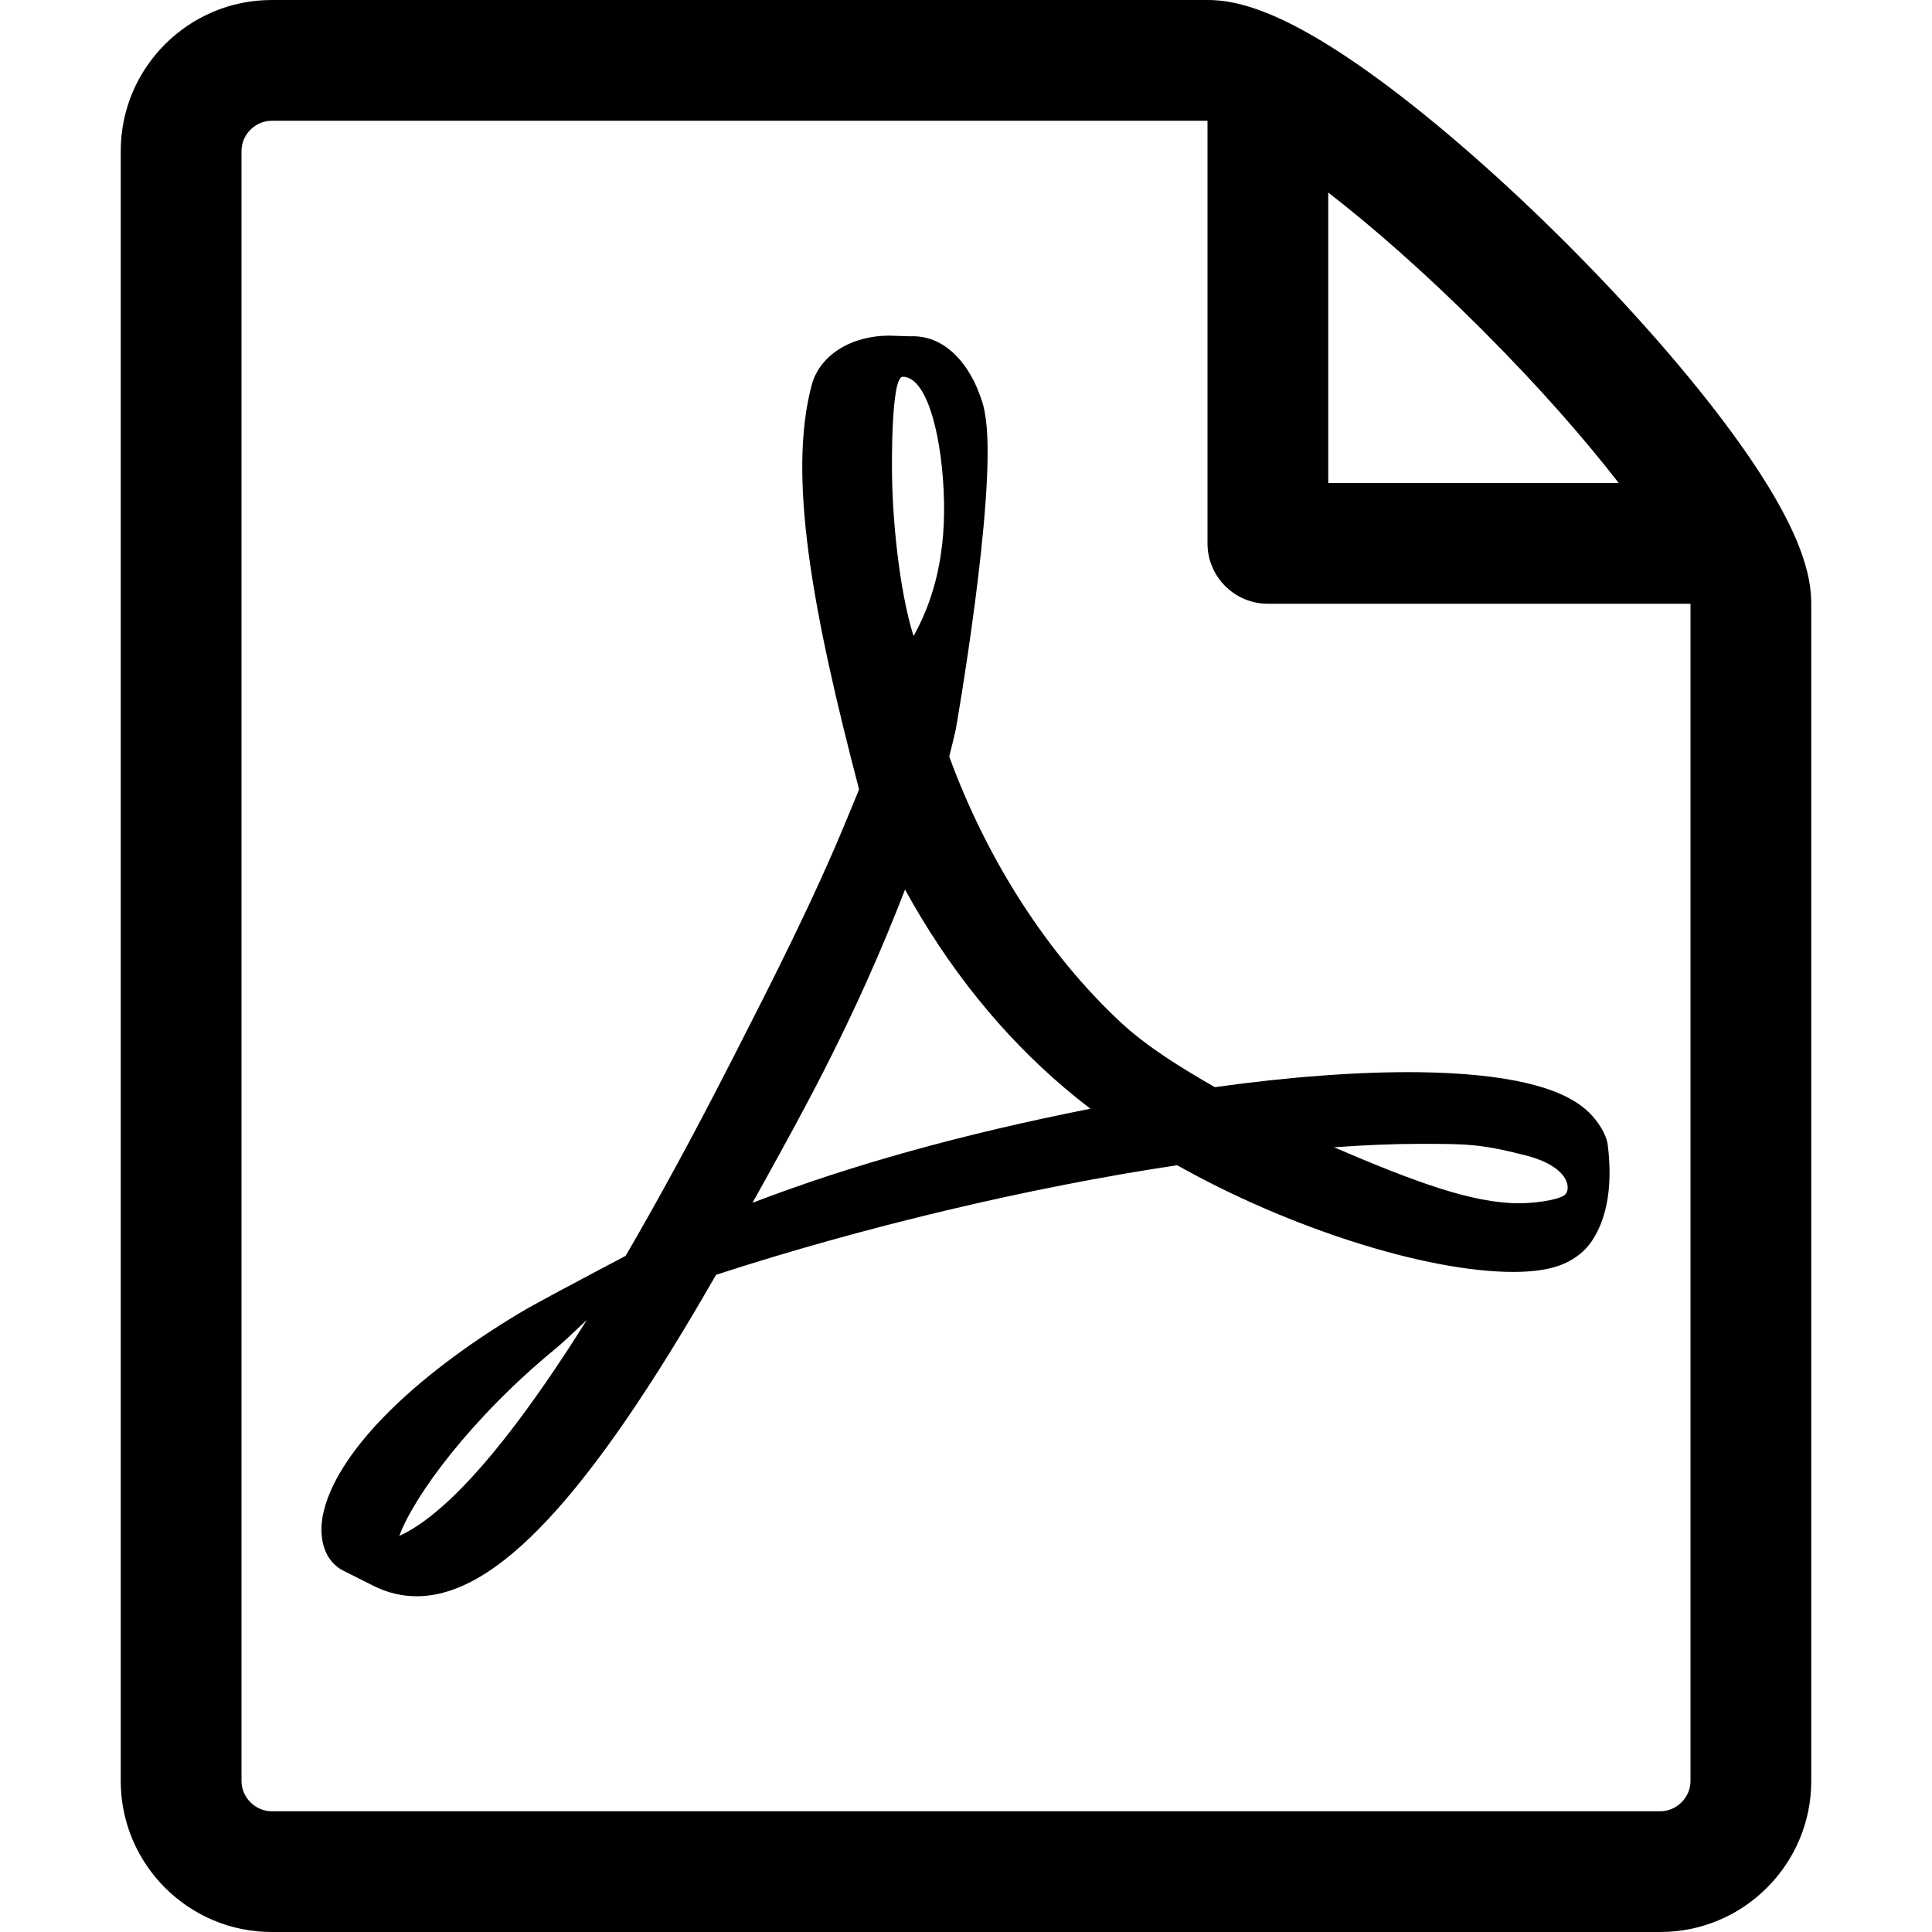
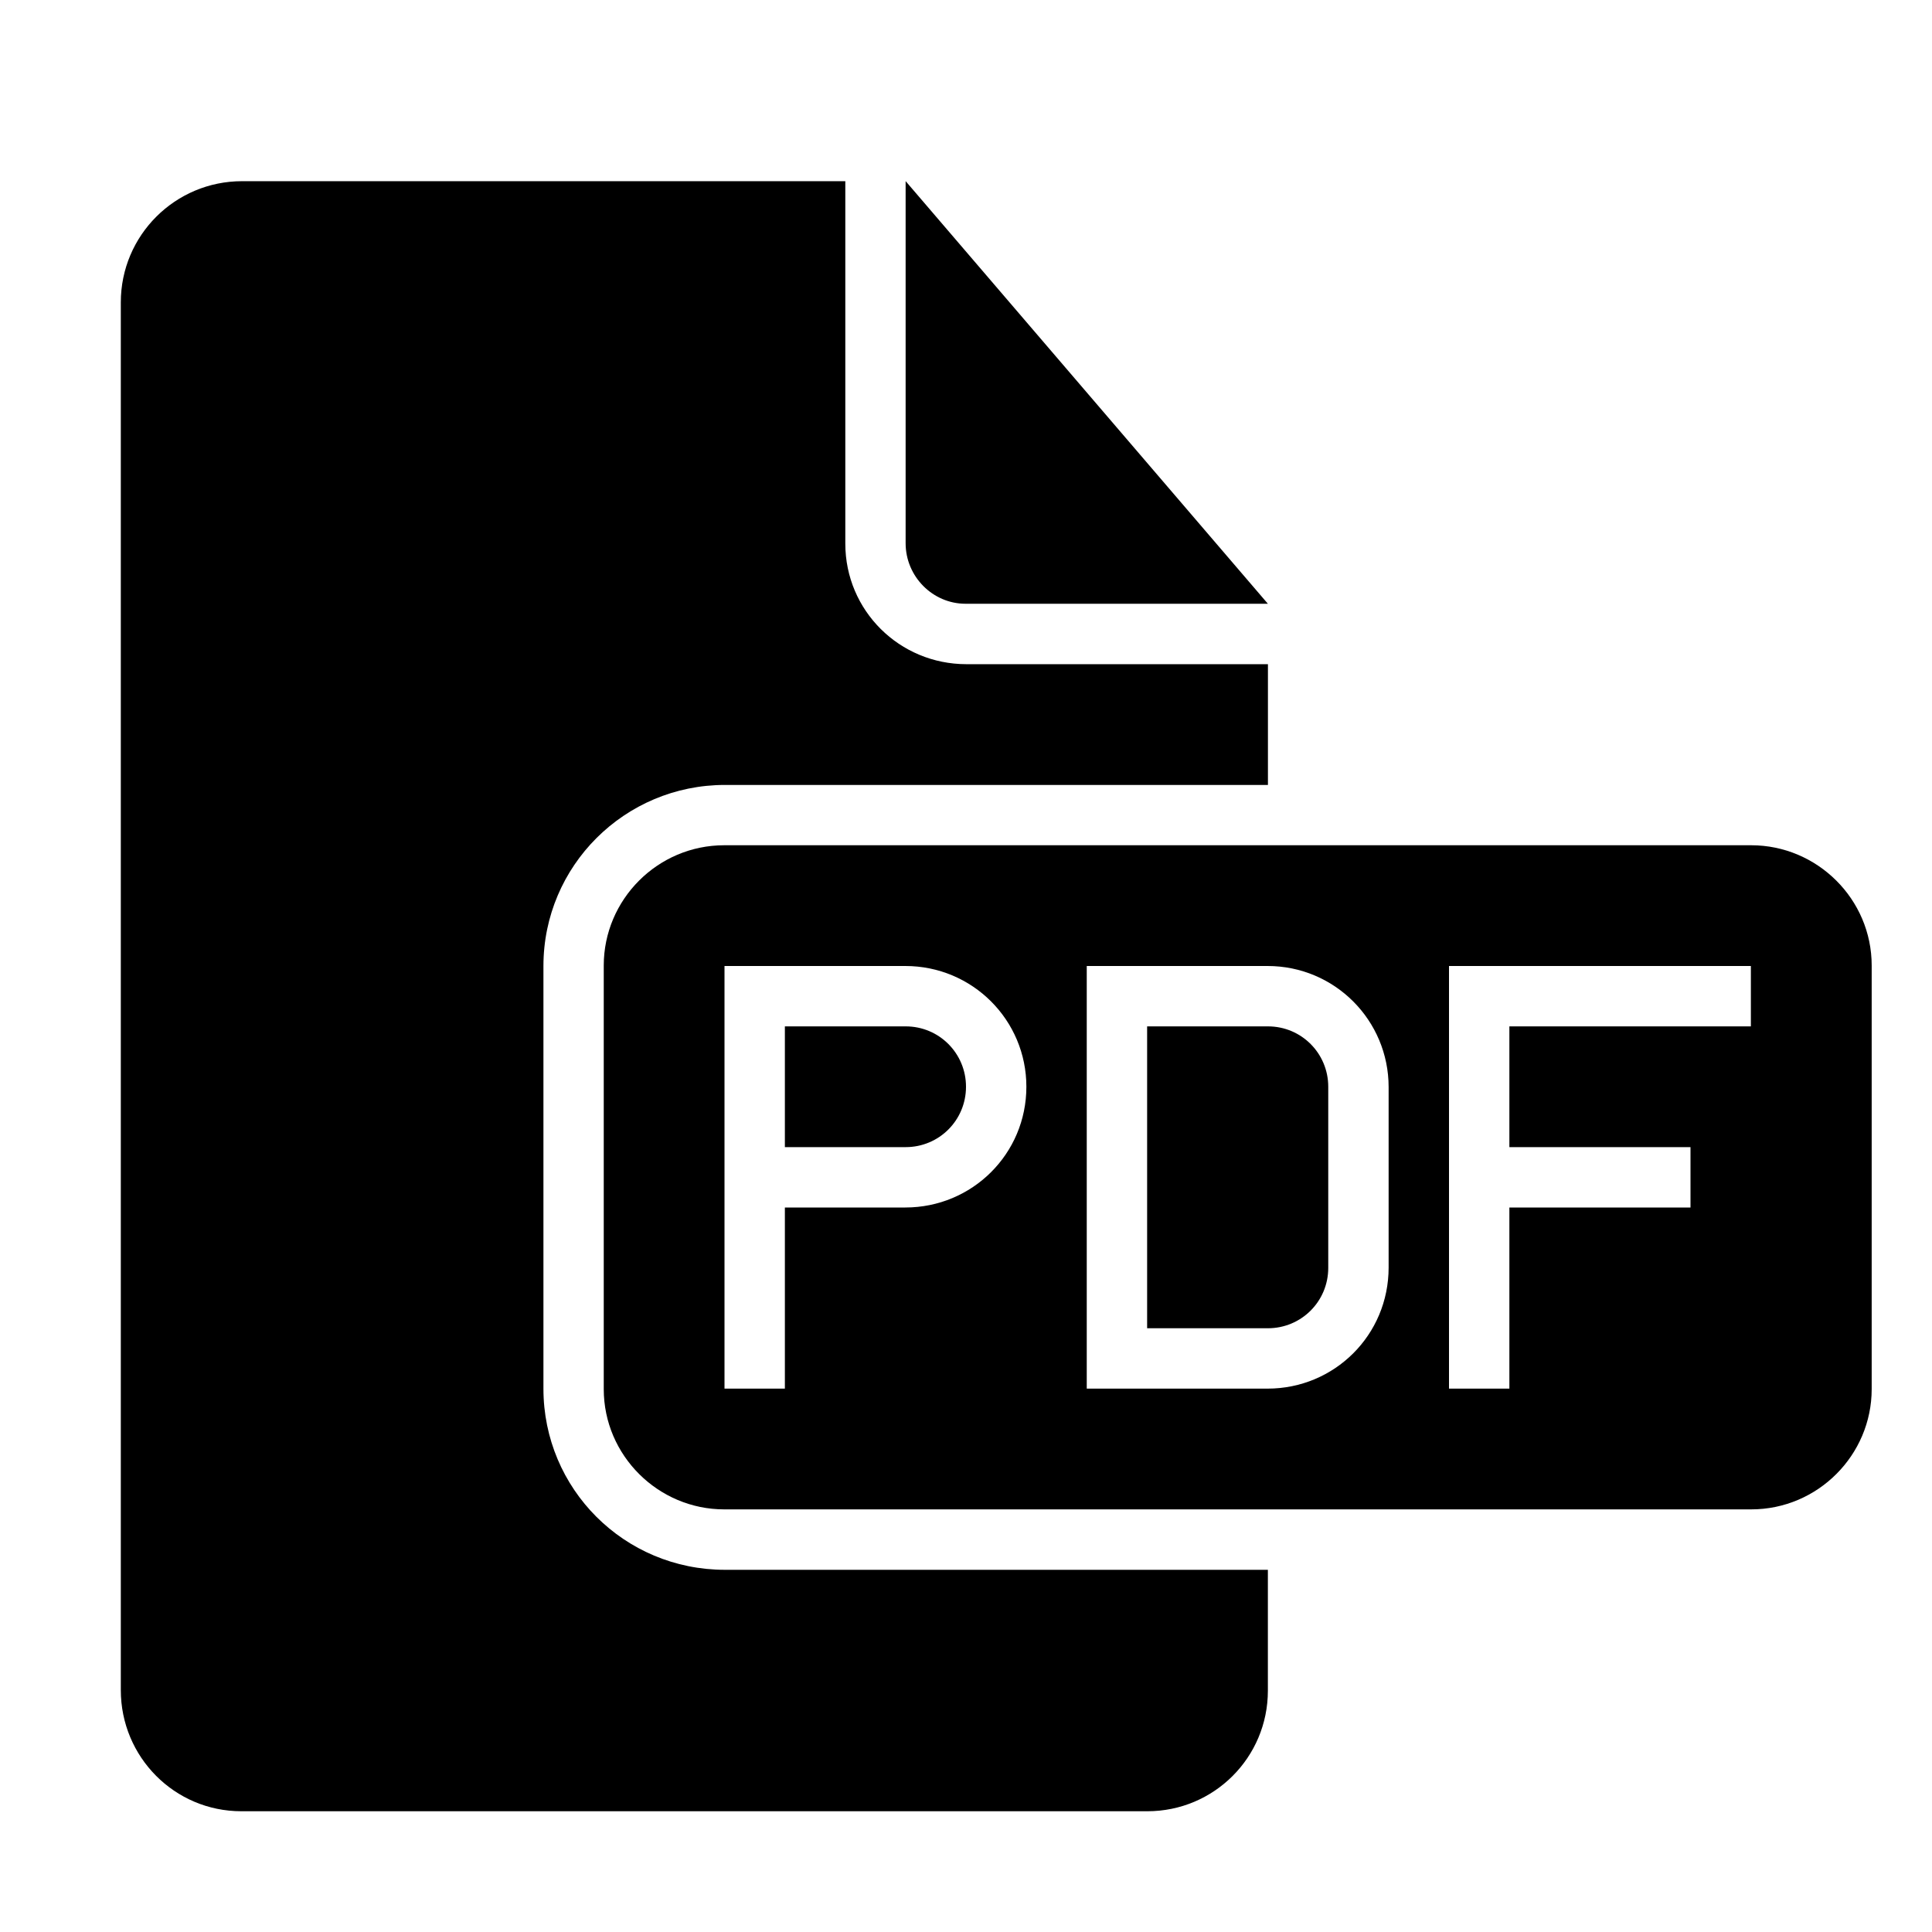
<svg xmlns="http://www.w3.org/2000/svg" version="1.1" width="32" height="32" viewBox="0 0 32 32">
-   <path d="M26.313 18.421c-0.427-0.42-1.372-0.643-2.812-0.662-0.974-0.011-2.147 0.075-3.38 0.248-0.552-0.319-1.122-0.665-1.568-1.083-1.202-1.122-2.205-2.68-2.831-4.394 0.041-0.16 0.075-0.301 0.108-0.444 0 0 0.677-3.846 0.498-5.146-0.025-0.178-0.040-0.23-0.088-0.369l-0.059-0.151c-0.184-0.425-0.545-0.875-1.111-0.85l-0.341-0.011c-0.631 0-1.146 0.323-1.281 0.805-0.411 1.514 0.013 3.778 0.781 6.711l-0.197 0.478c-0.55 1.34-1.238 2.689-1.846 3.88l-0.079 0.155c-0.639 1.251-1.22 2.313-1.745 3.213l-0.543 0.287c-0.040 0.021-0.97 0.513-1.188 0.645-1.852 1.106-3.079 2.361-3.282 3.357-0.065 0.318-0.017 0.725 0.313 0.913l0.525 0.264c0.228 0.114 0.468 0.172 0.714 0.172 1.319 0 2.85-1.643 4.959-5.324 2.435-0.793 5.208-1.452 7.638-1.815 1.852 1.043 4.129 1.767 5.567 1.767 0.255 0 0.475-0.024 0.654-0.072 0.276-0.073 0.508-0.23 0.65-0.444 0.279-0.42 0.335-0.998 0.26-1.59-0.023-0.176-0.163-0.393-0.315-0.541zM6.614 25.439c0.241-0.658 1.192-1.958 2.6-3.111 0.088-0.072 0.306-0.276 0.506-0.466-1.472 2.348-2.458 3.283-3.106 3.577zM14.951 6.24c0.424 0 0.665 1.069 0.685 2.070s-0.214 1.705-0.505 2.225c-0.241-0.77-0.357-1.984-0.357-2.778 0 0-0.018-1.517 0.177-1.517v0zM12.464 19.922c0.295-0.529 0.603-1.086 0.917-1.677 0.765-1.447 1.249-2.58 1.609-3.511 0.716 1.303 1.608 2.41 2.656 3.297 0.131 0.111 0.269 0.222 0.415 0.333-2.132 0.422-3.974 0.935-5.596 1.558v0zM25.903 19.802c-0.13 0.081-0.502 0.128-0.741 0.128-0.772 0-1.727-0.353-3.066-0.927 0.515-0.038 0.986-0.057 1.409-0.057 0.774 0 1.004-0.003 1.761 0.19s0.767 0.585 0.637 0.667v0z" />
-   <path d="M28.681 7.159c-0.694-0.947-1.662-2.053-2.724-3.116s-2.169-2.030-3.116-2.724c-1.612-1.182-2.393-1.319-2.841-1.319h-15.5c-1.378 0-2.5 1.121-2.5 2.5v27c0 1.378 1.121 2.5 2.5 2.5h23c1.378 0 2.5-1.122 2.5-2.5v-19.5c0-0.448-0.137-1.23-1.319-2.841v0zM24.543 5.457c0.959 0.959 1.712 1.825 2.268 2.543h-4.811v-4.811c0.718 0.556 1.584 1.309 2.543 2.268v0zM28 29.5c0 0.271-0.229 0.5-0.5 0.5h-23c-0.271 0-0.5-0.229-0.5-0.5v-27c0-0.271 0.229-0.5 0.5-0.5 0 0 15.499-0 15.5 0v7c0 0.552 0.448 1 1 1h7v19.5z" />
+   <path d="M21 26v2.003c0 1.107-0.894 1.997-1.997 1.997h-15.005c-1.107 0-1.997-0.899-1.997-2.007v-22.985c0-1.109 0.899-2.007 2.009-2.007h9.991v6.002c0 1.111 0.898 1.998 2.006 1.998h4.994v2h-8.993c-1.661 0-3.007 1.342-3.007 2.999v7.002c0 1.656 1.336 2.999 3.007 2.999h8.993zM15 3v5.997c0 0.554 0.451 1.003 0.991 1.003h5.009l-6-7zM11.995 14h17.011c1.092 0 1.995 0.892 1.995 1.992v7.016c0 1.092-0.893 1.992-1.995 1.992h-17.011c-1.092 0-1.995-0.892-1.995-1.992v-7.016c0-1.092 0.893-1.992 1.995-1.992zM25 19v-2h4v-1h-5v7h1v-3h3v-1h-3zM12 18v5h1v-3h1.995c1.107 0 2.005-0.888 2.005-2 0-1.105-0.894-2-2.005-2h-2.995v2zM13 17v2h2.001c0.552 0 0.999-0.444 0.999-1 0-0.552-0.443-1-0.999-1h-2.001zM18 16v7h2.995c1.107 0 2.005-0.887 2.005-2.006v-2.988c0-1.108-0.894-2.006-2.005-2.006h-2.995zM19 17v5h2.001c0.552 0 0.999-0.444 0.999-1v-3c0-0.552-0.443-1-0.999-1h-2.001z" />
</svg>
